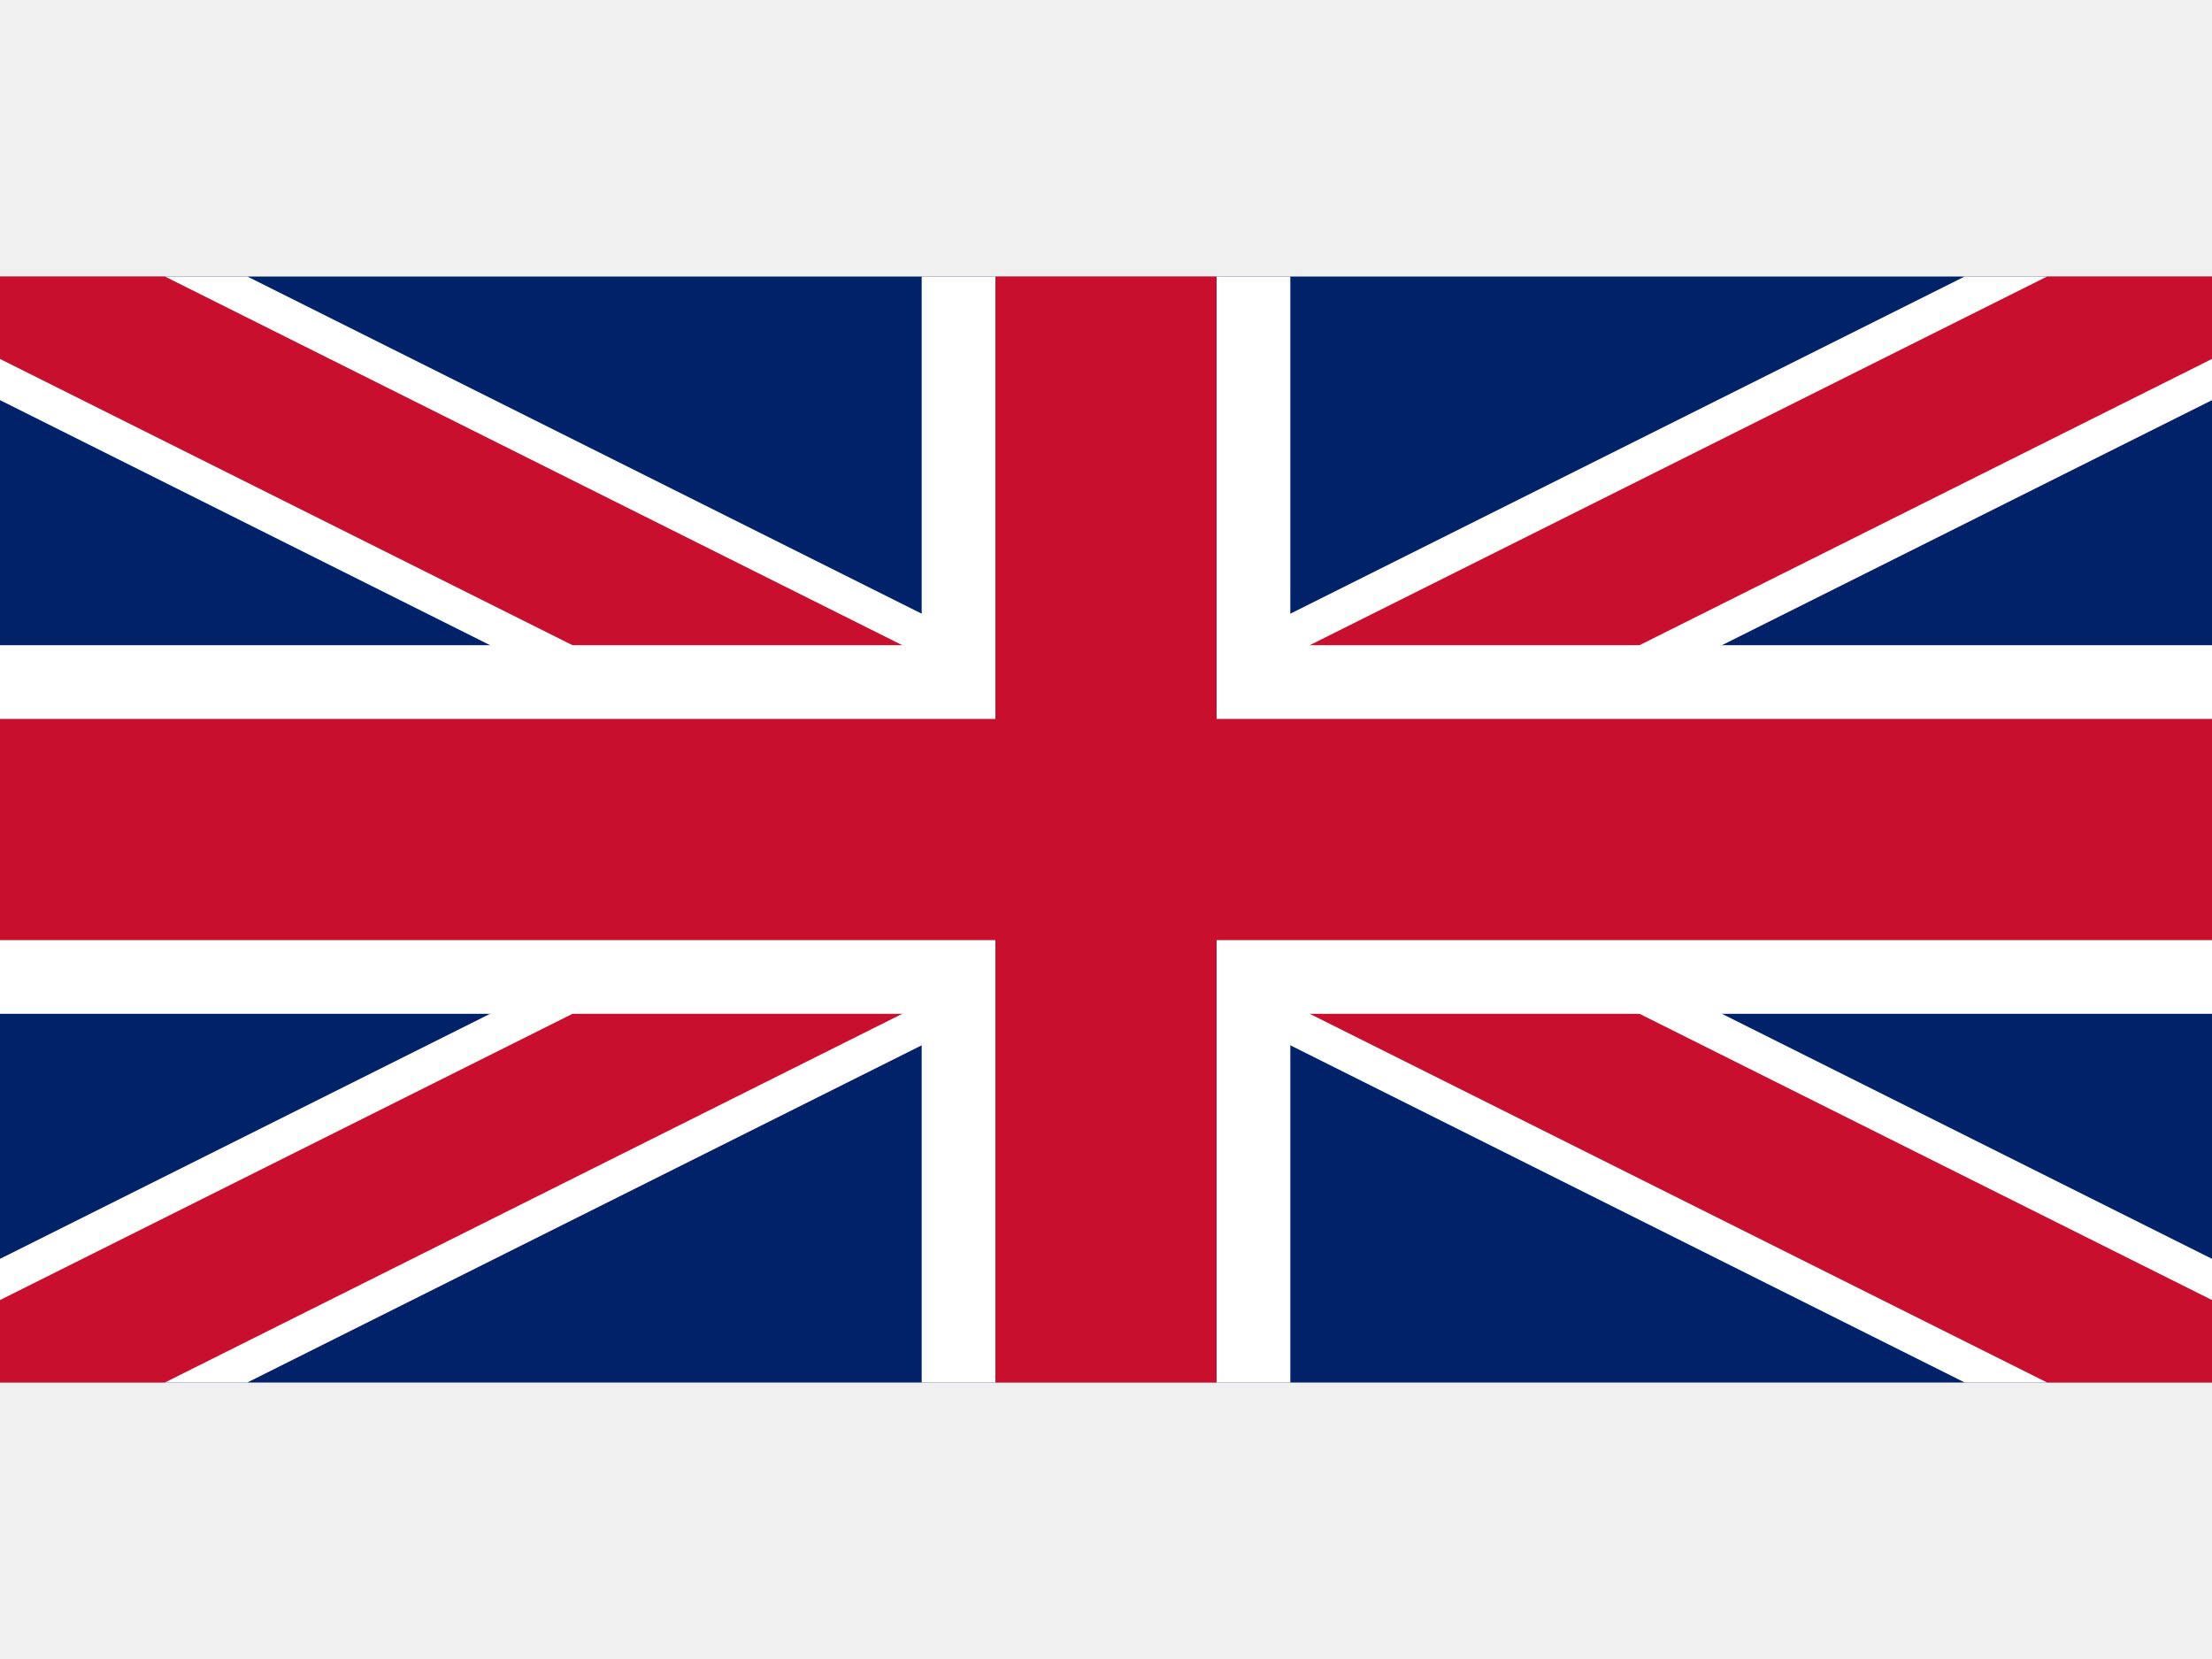
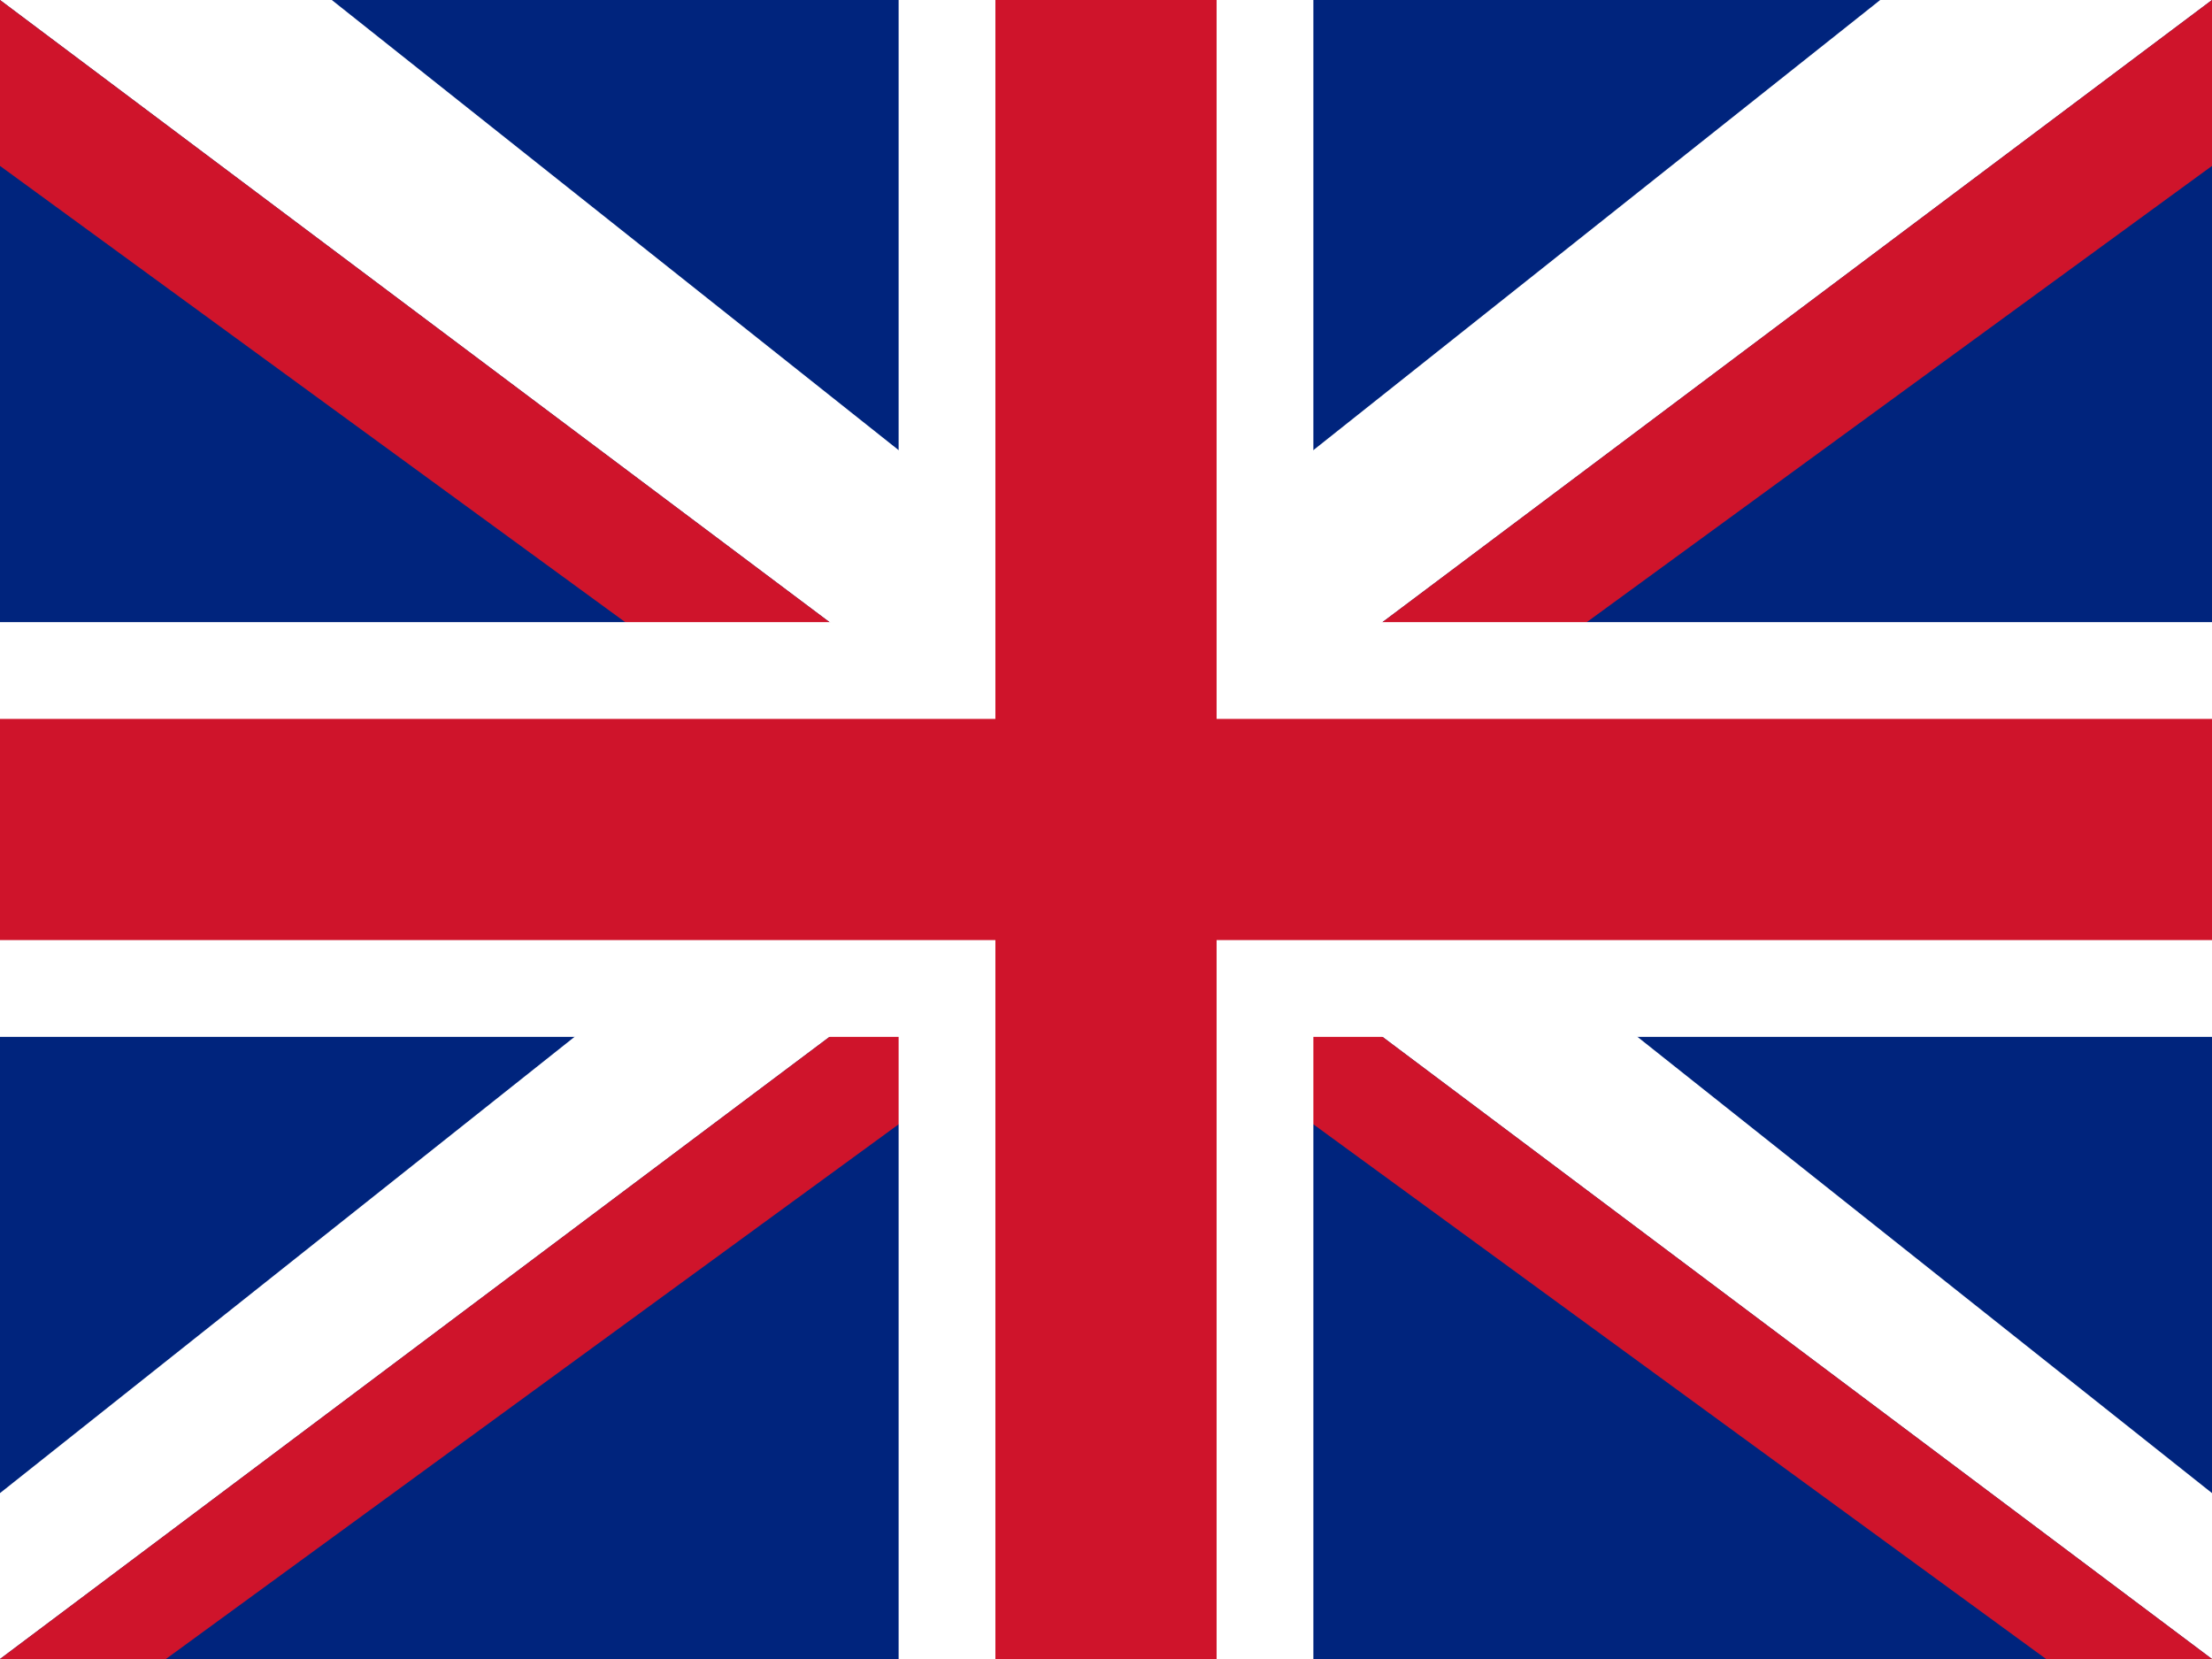
- <svg xmlns="http://www.w3.org/2000/svg" viewBox="0 0 60 30" width="32" height="24">
-   <clipPath id="s">
-     <path d="M0,0 v30 h60 v-30 z" />
-   </clipPath>
-   <g clip-path="url(#s)">
-     <path d="M0,0 v30 h60 v-30 z" fill="#012169" />
-     <path d="M0,0 l60,30 M60,0 l-60,30" stroke="#fff" stroke-width="6" />
-     <path d="M0,0 l60,30 M60,0 l-60,30" stroke="#C8102E" stroke-width="4" />
-     <path d="M30,0 v30 M0,15 h60" stroke="#fff" stroke-width="10" />
-     <path d="M30,0 v30 M0,15 h60" stroke="#C8102E" stroke-width="6" />
+ <svg xmlns="http://www.w3.org/2000/svg" width="32" height="24" viewBox="0 0 32 24">
+   <rect width="32" height="24" fill="#00247D" />
+   <g>
+     <polygon points="0,0 32,24 32,21.6 4.8,0" fill="#FFF" />
+     <polygon points="32,0 0,24 0,21.6 27.2,0" fill="#FFF" />
+     <polygon points="0,0 32,24 29.6,24 0,2.4" fill="#CF142B" />
+     <polygon points="32,0 0,24 2.4,24 32,2.4" fill="#CF142B" />
+     <rect x="13" width="6" height="24" fill="#FFF" />
+     <rect y="9" width="32" height="6" fill="#FFF" />
+     <rect x="14.4" width="3.2" height="24" fill="#CF142B" />
+     <rect y="10.4" width="32" height="3.2" fill="#CF142B" />
  </g>
</svg>
